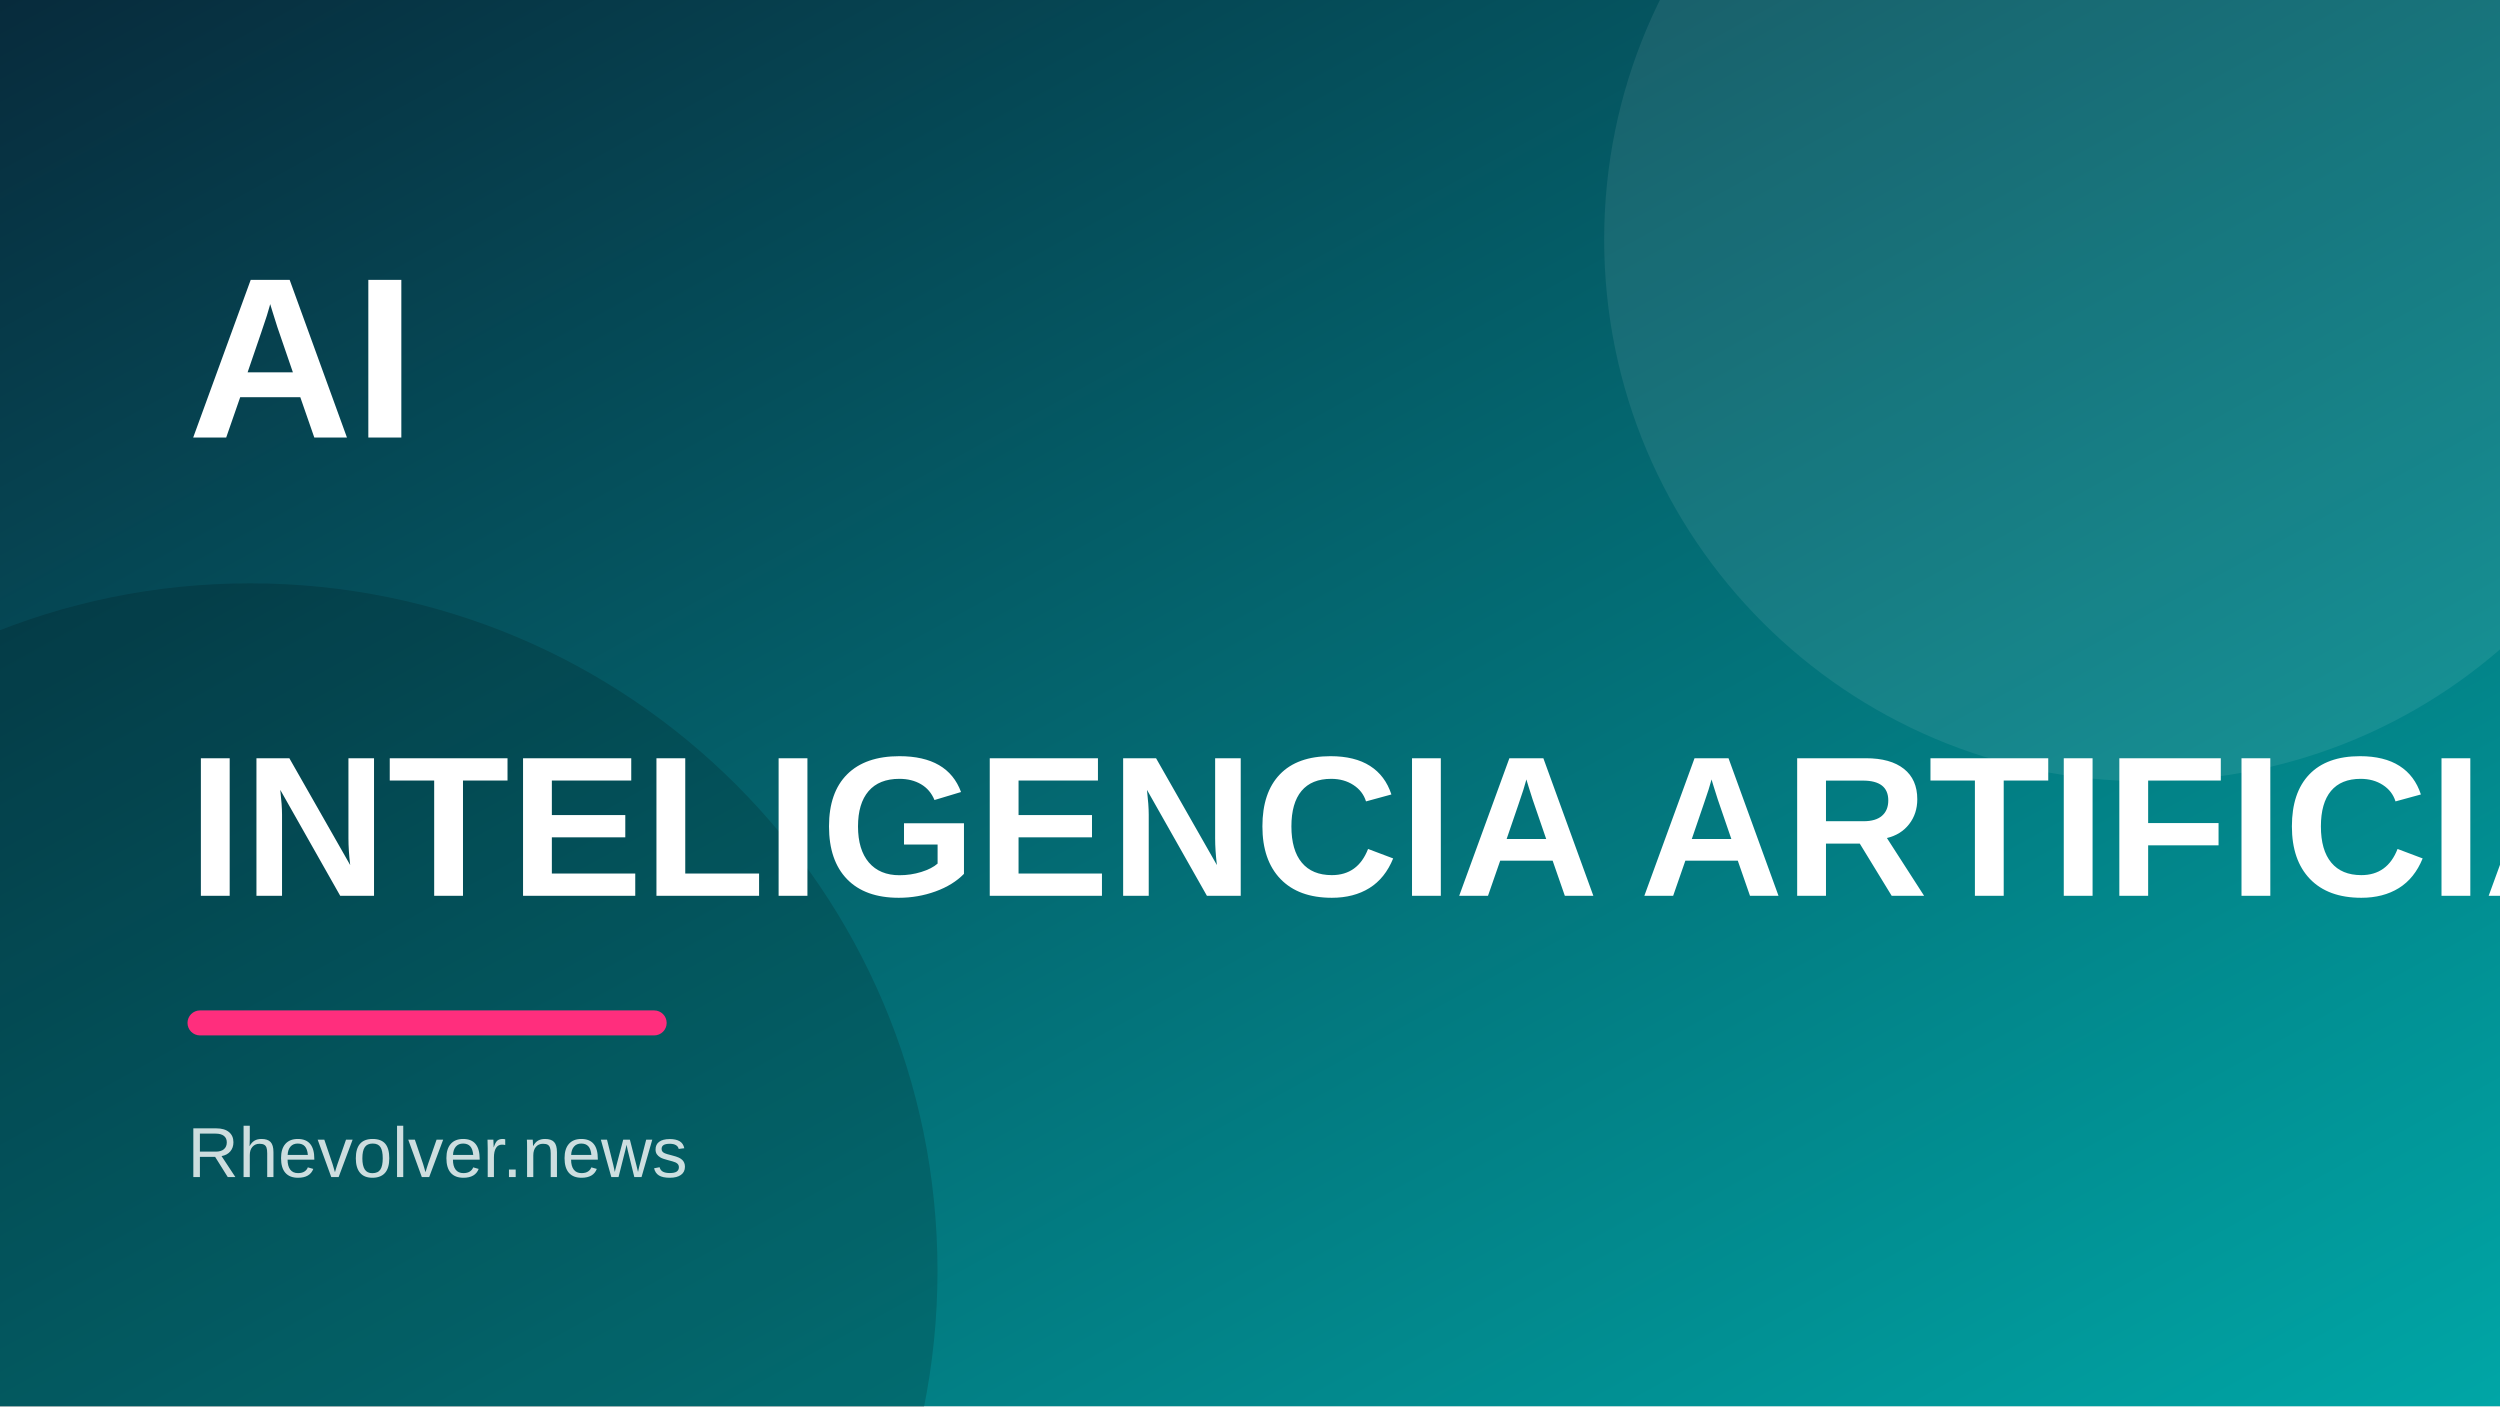
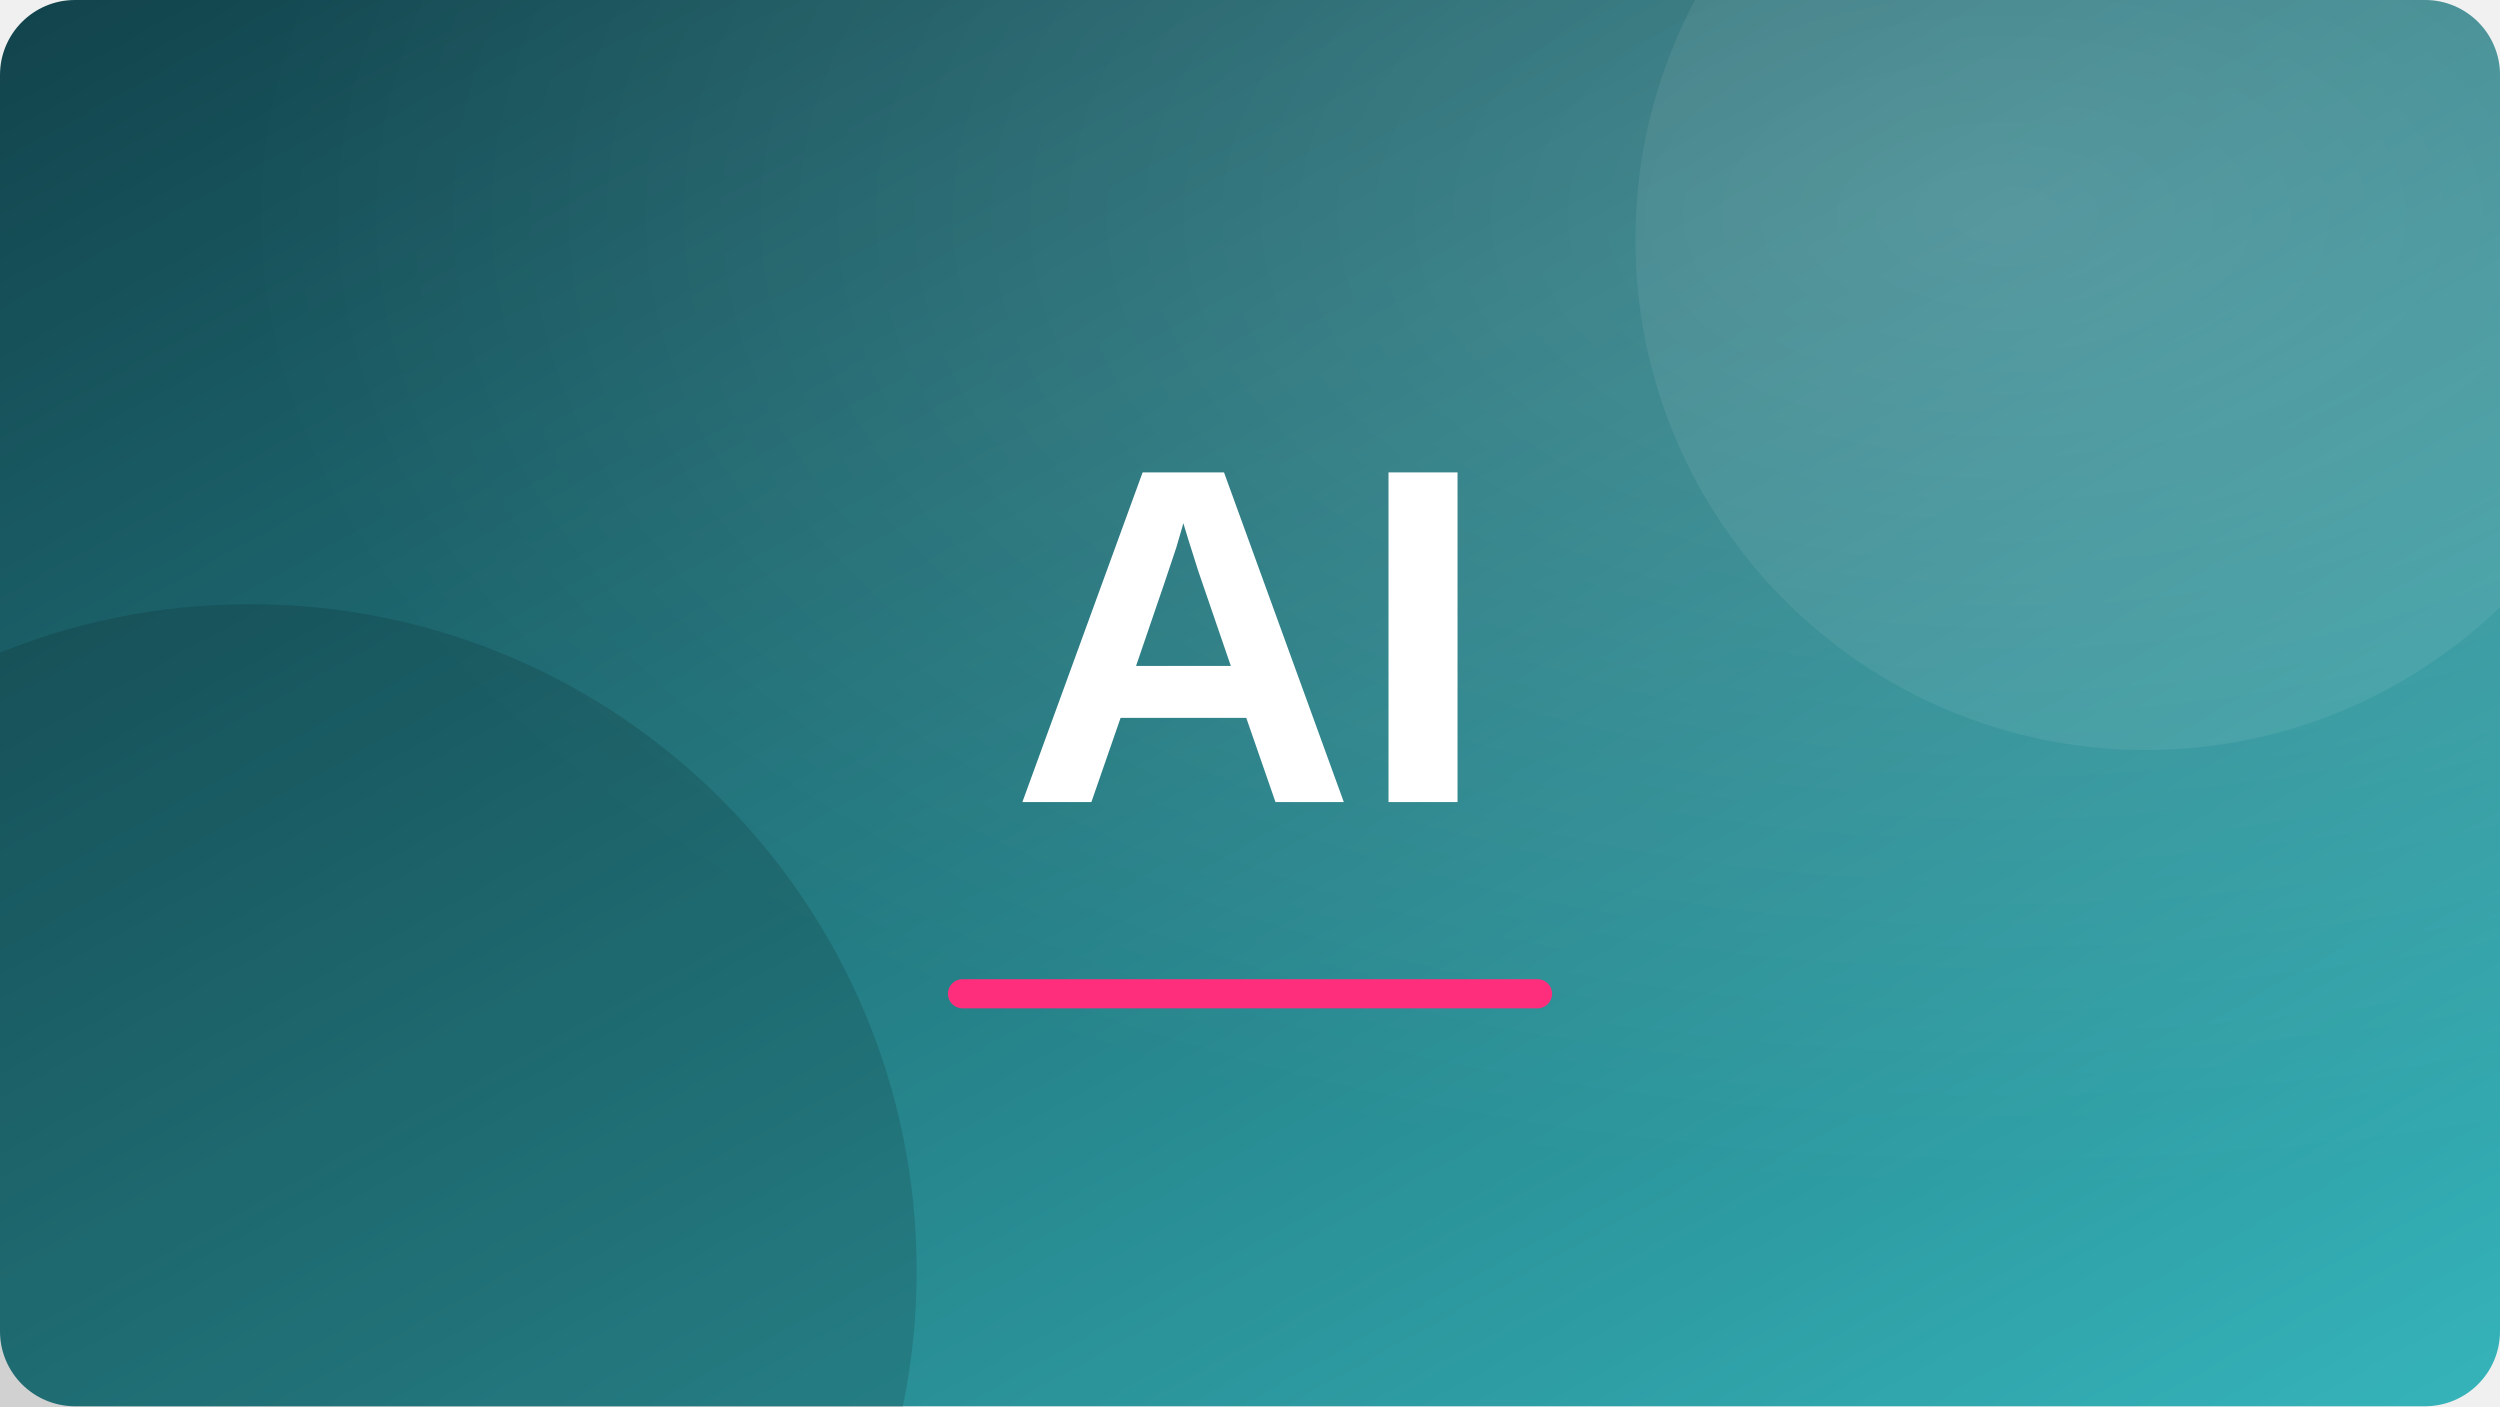
- <svg xmlns="http://www.w3.org/2000/svg" viewBox="0 0 1200 675">
+ <svg xmlns="http://www.w3.org/2000/svg" viewBox="0 0 1200 675" role="img">
  <defs>
    <linearGradient id="g" x1="0" y1="0" x2="1" y2="1">
-       <stop stop-color="#072b3c" />
-       <stop offset="1" stop-color="#00a6a6" />
+       <stop stop-color="#12434c" />
+       <stop offset="1" stop-color="#35b4ba" />
    </linearGradient>
+     <radialGradient id="r" cx="80%" cy="15%" r="70%">
+       <stop stop-color="#fff" stop-opacity=".18" />
+       <stop offset="1" stop-color="#fff" stop-opacity="0" />
+     </radialGradient>
  </defs>
-   <rect width="1200" height="675" fill="url(#g)" />
-   <circle cx="1030" cy="115" r="260" fill="#fff" opacity=".08" />
-   <circle cx="120" cy="610" r="330" fill="#000" opacity=".16" />
-   <text x="90" y="210" font-size="110" fill="#fff" font-family="Arial" font-weight="700">AI</text>
-   <text x="90" y="430" font-size="96" fill="#fff" font-family="Arial" font-weight="800">INTELIGENCIA ARTIFICIAL</text>
-   <rect x="90" y="485" width="230" height="12" rx="6" fill="#ff2e7d" />
-   <text x="90" y="565" font-size="34" fill="#fff" opacity=".8" font-family="Arial">Rhevolver.news</text>
+   <rect width="1200" height="675" rx="36" fill="url(#g)" />
+   <rect width="1200" height="675" rx="36" fill="url(#r)" />
+   <circle cx="1030" cy="115" r="245" fill="#fff" opacity=".07" />
+   <circle cx="120" cy="610" r="320" fill="#000" opacity=".13" />
+   <text x="600" y="385" text-anchor="middle" font-size="230" fill="#fff" font-family="Arial, sans-serif" font-weight="800">AI</text>
+   <rect x="455" y="470" width="290" height="14" rx="7" fill="#ff2e7d" />
</svg>
